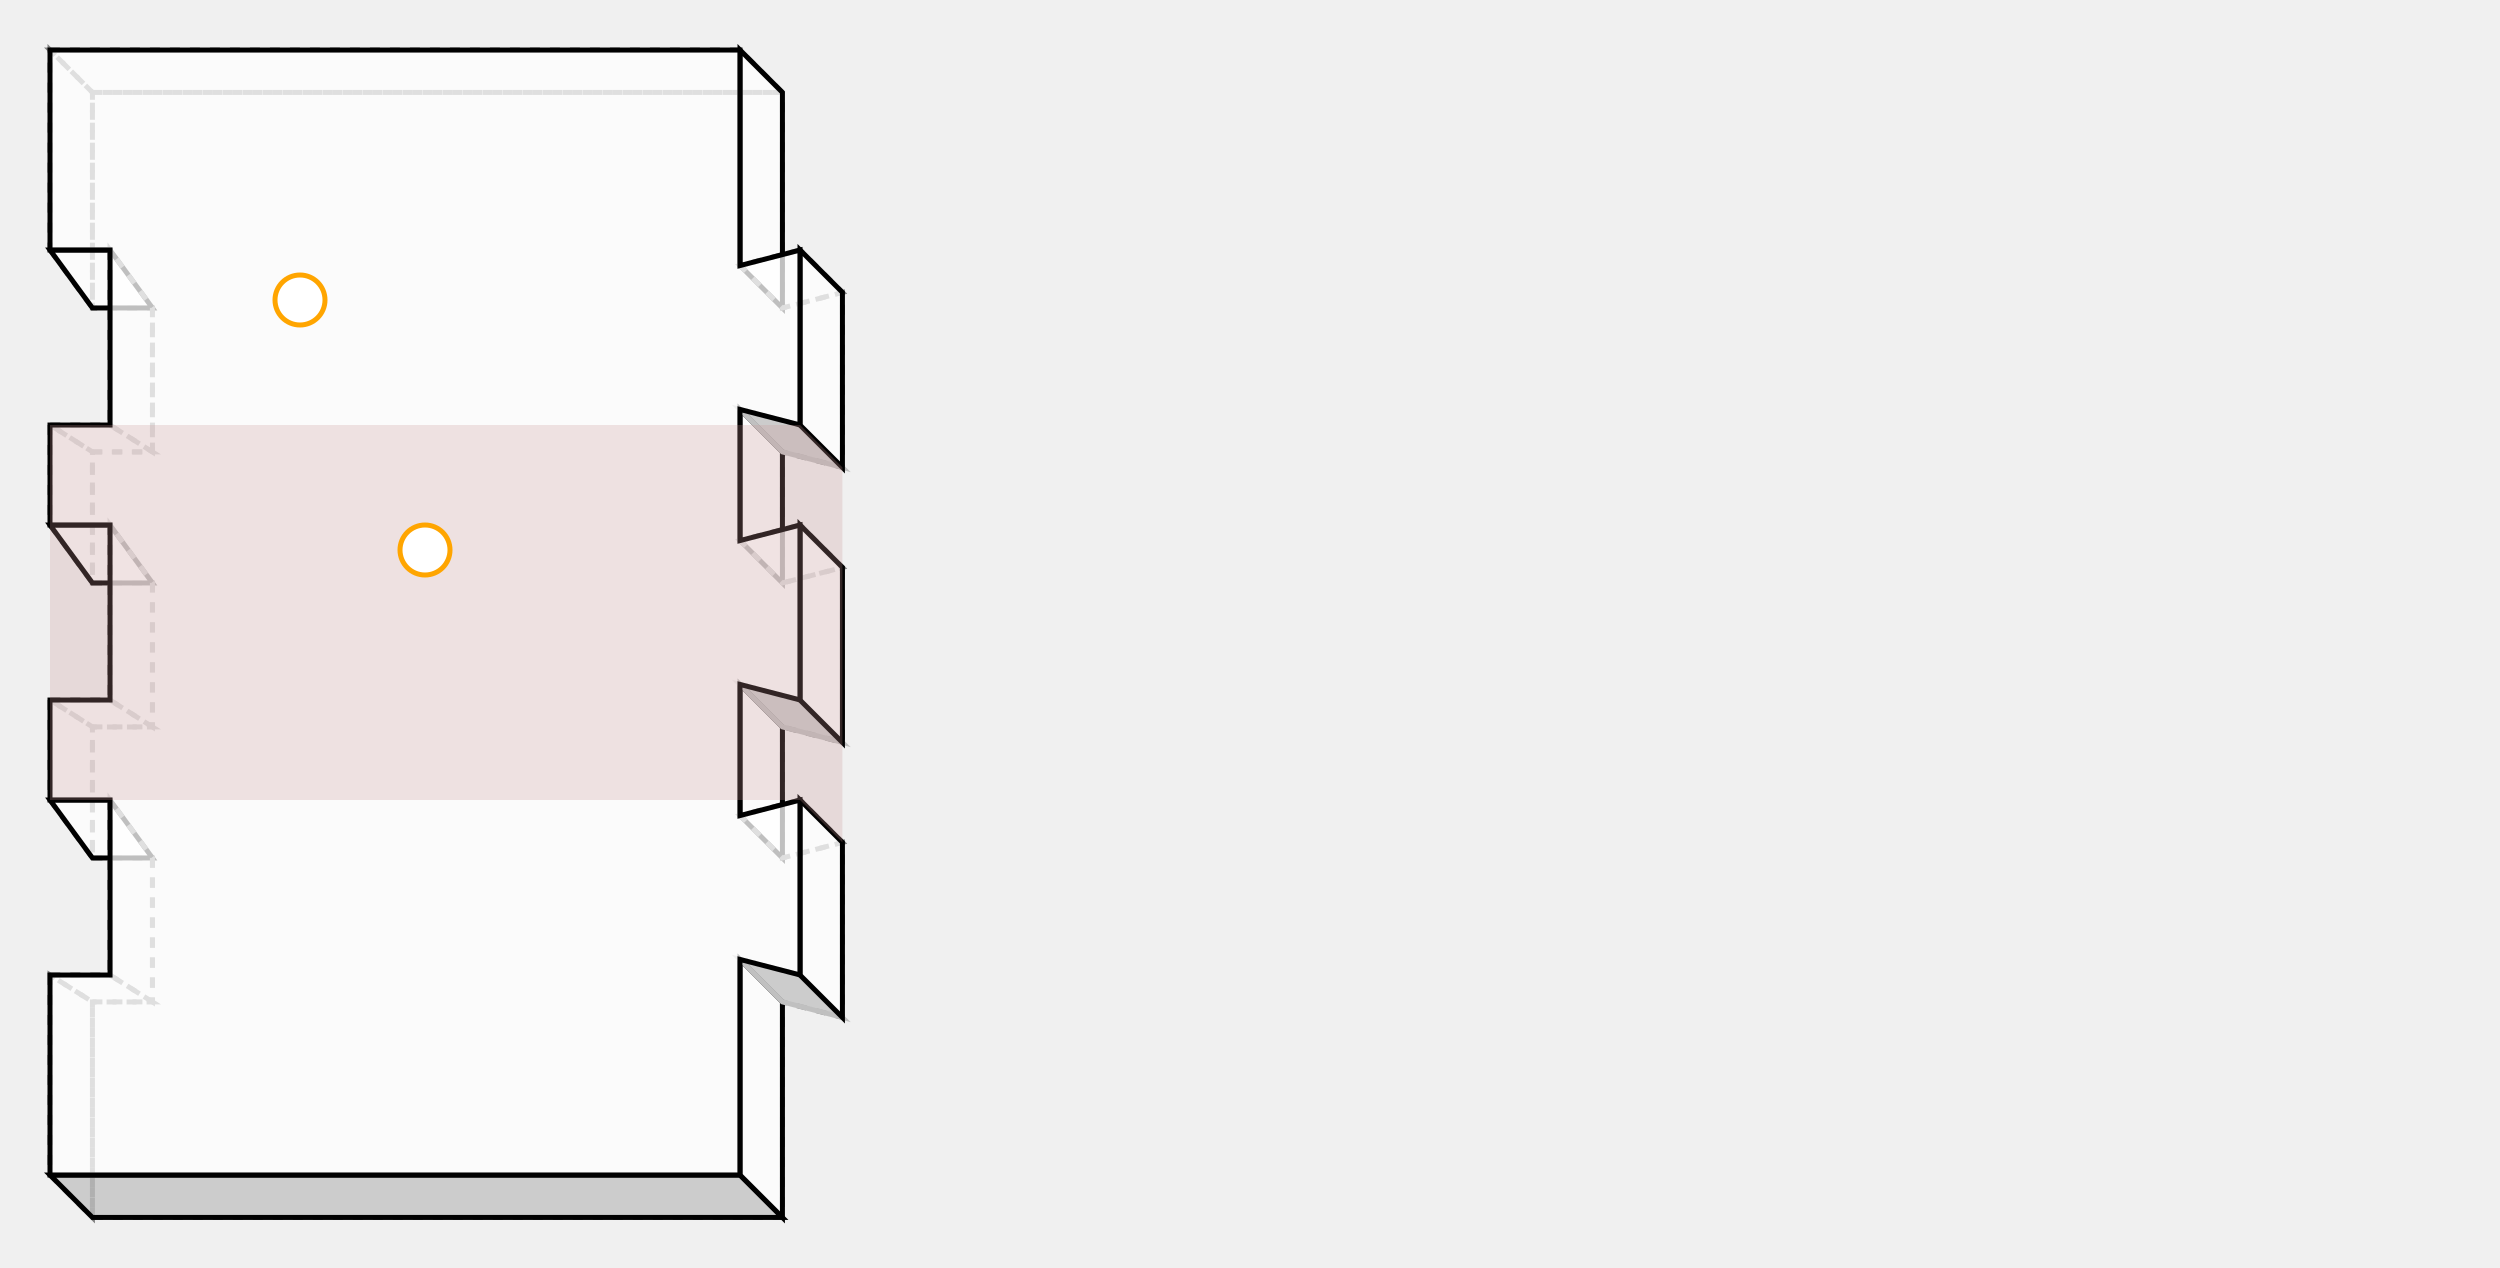
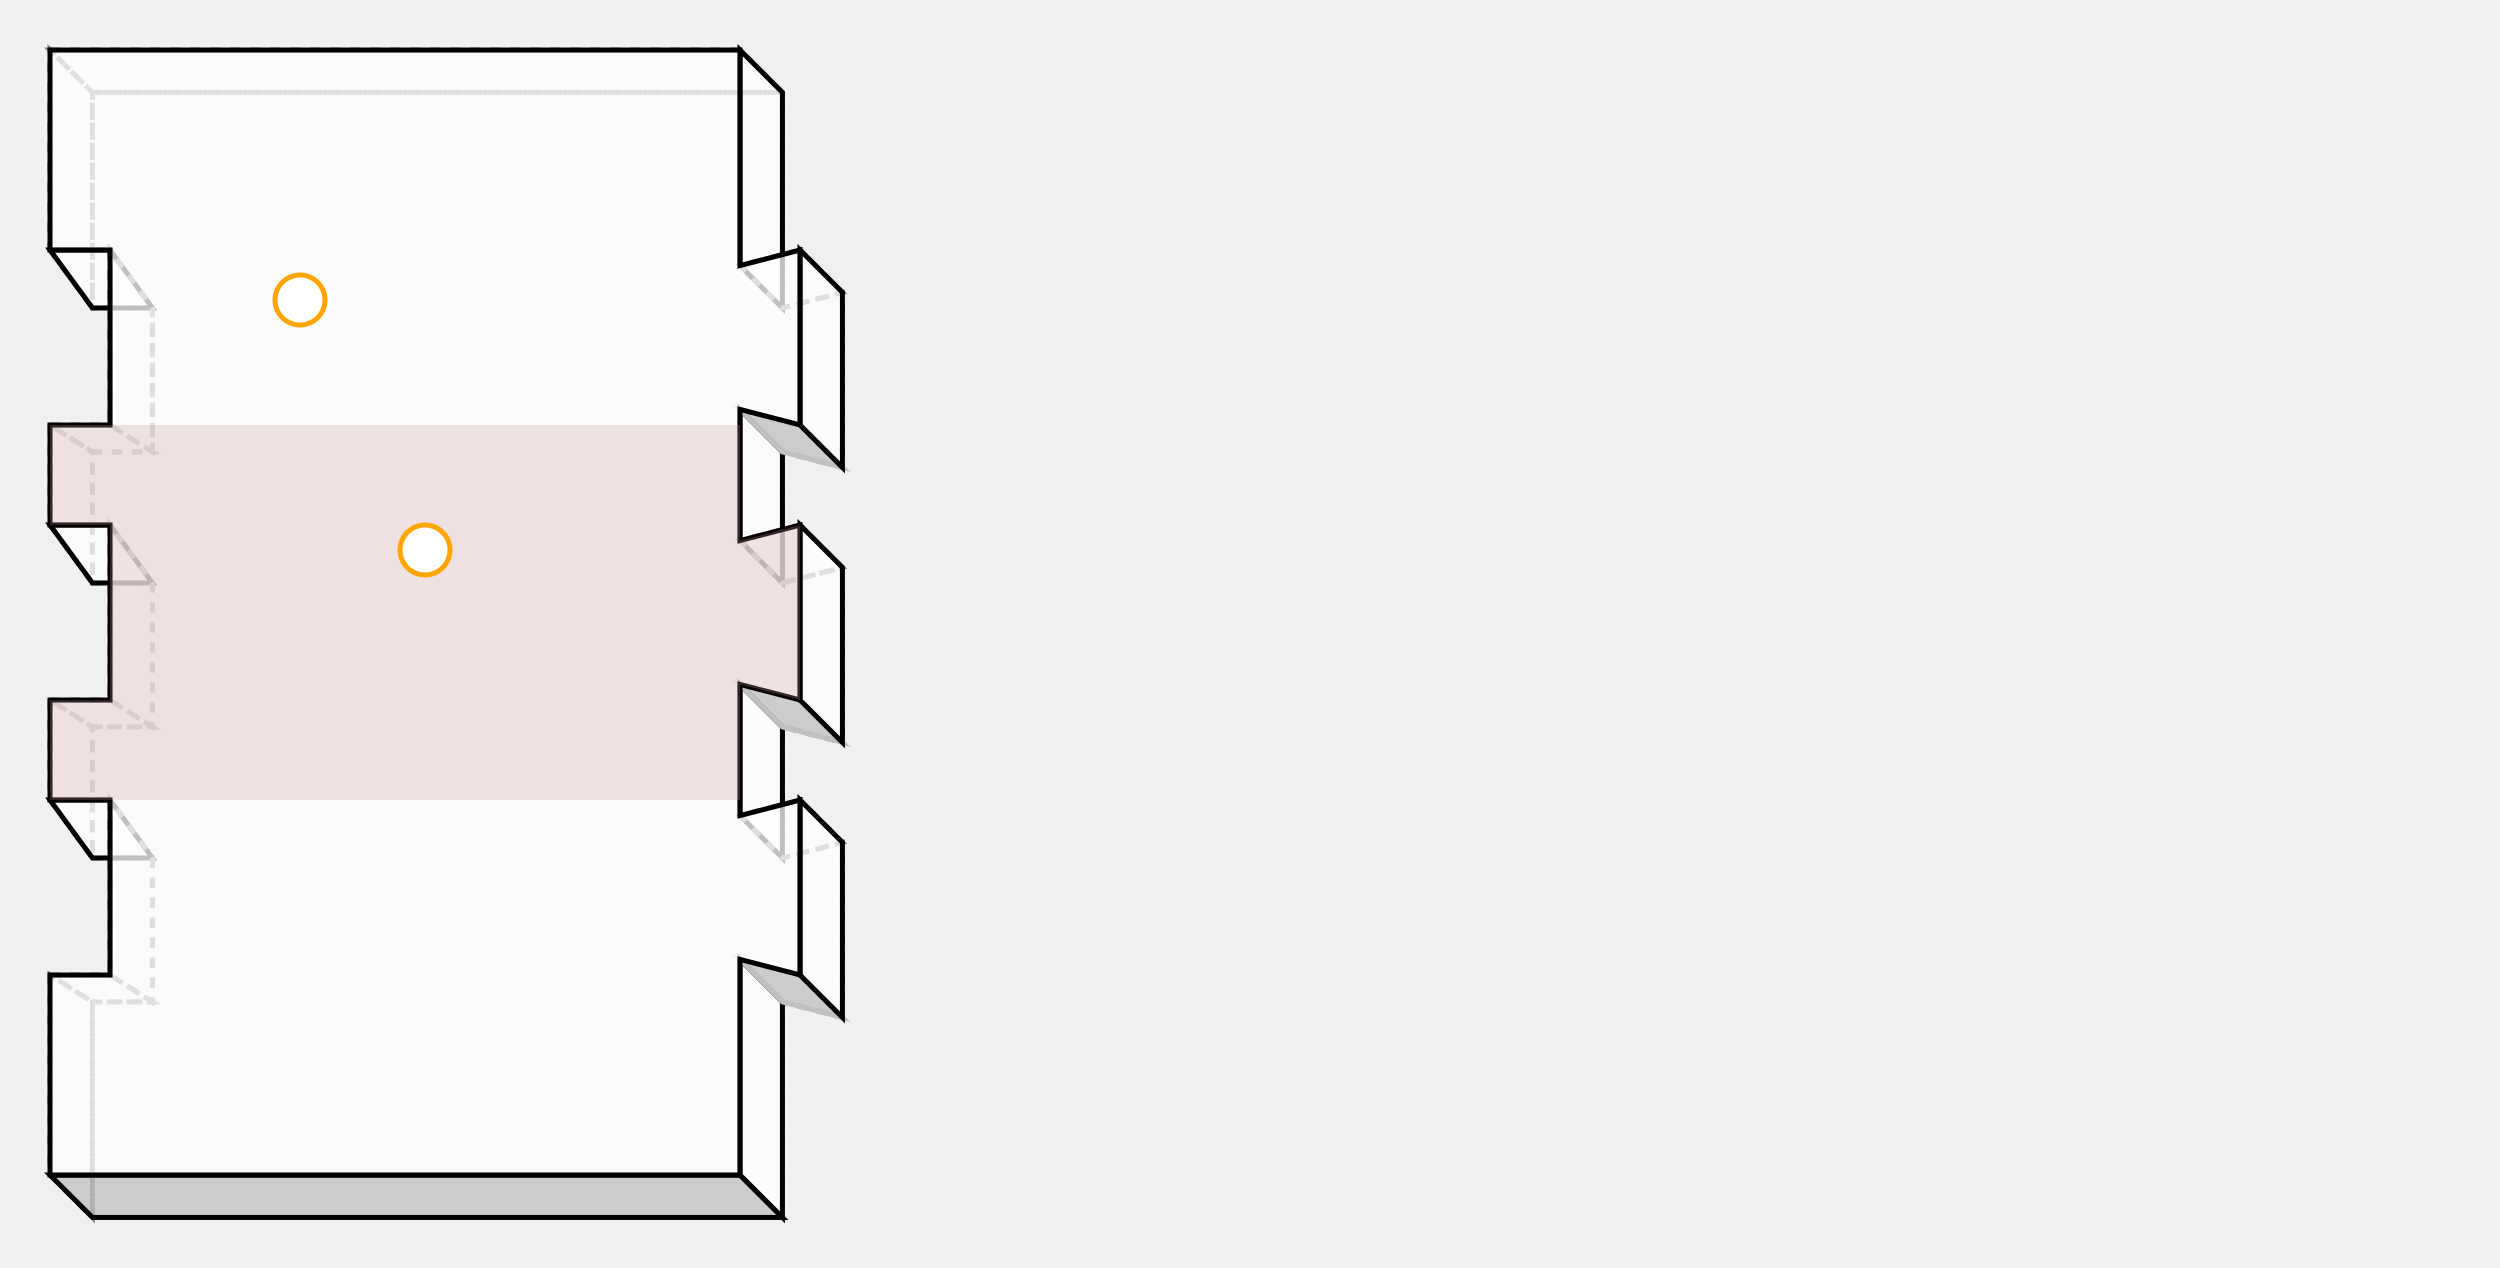
<svg xmlns="http://www.w3.org/2000/svg" width="1000" viewBox="0 0 500 253.485">
  <polygon fill="none" stroke-width="1" stroke-dasharray="2" stroke="gray" points="18.485,171.581 30.495,171.581 30.495,200.389 18.485,200.389 18.485,243.485 156.475,243.485 156.475,200.369 168.485,203.473 168.485,203.473 168.485,168.498 168.485,168.498 156.475,171.601 156.475,145.369 168.485,148.473 168.485,113.498 156.475,116.601 156.475,90.369 168.485,93.473 168.485,93.473 168.485,58.498 168.485,58.498 156.475,61.601 156.475,18.485 18.485,18.485 18.485,61.581 18.485,61.581 30.495,61.581 30.495,90.389 18.485,90.389 18.485,116.581 30.495,116.581 30.495,145.389 18.485,145.389 18.485,145.389 18.485,171.581" />
  <polygon fill="none" stroke-width="1" stroke-dasharray="2" stroke="gray" points="10.0,50.013 18.485,61.599 18.485,18.485 10.0,10.0 10.0,50.013" />
  <polygon fill="none" stroke-width="1" stroke-dasharray="2" stroke="gray" points="10.0,84.987 10.0,105.013 18.485,116.599 18.485,90.372 10.0,84.987" />
  <polygon fill="none" stroke-width="1" stroke-dasharray="2" stroke="gray" points="10.0,139.987 10.0,160.013 18.485,171.599 18.485,145.372 10.0,139.987" />
  <polygon fill="none" stroke-width="1" stroke-dasharray="2" stroke="gray" points="10.0,194.987 10.0,235.0 18.485,243.485 18.485,200.372 10.0,194.987" />
  <polygon fill="rgba(255,255,255,0.75)" stroke-width="1" stroke-dasharray="" stroke="black" points="10.0,50.0 22.0,50.0 30.485,61.591 18.485,61.591" />
  <polygon fill="none" stroke-width="1" stroke-dasharray="2" stroke="gray" points="18.485,90.379 30.485,90.379 22.0,85.0 10.0,85.0" />
  <polygon fill="rgba(255,255,255,0.75)" stroke-width="1" stroke-dasharray="" stroke="black" points="10.0,105.0 22.0,105.0 30.485,116.591 18.485,116.591" />
  <polygon fill="none" stroke-width="1" stroke-dasharray="2" stroke="gray" points="18.485,145.379 30.485,145.379 22.0,140.0 10.0,140.0" />
  <polygon fill="rgba(255,255,255,0.75)" stroke-width="1" stroke-dasharray="" stroke="black" points="10.0,160.0 22.0,160.0 30.485,171.591 18.485,171.591" />
  <polygon fill="none" stroke-width="1" stroke-dasharray="2" stroke="gray" points="18.485,200.379 30.485,200.379 22.0,195.0 10.0,195.0" />
  <polygon fill="none" stroke-width="1" stroke-dasharray="2" stroke="gray" points="22.0,49.993 22.0,85.007 30.485,90.392 30.485,61.579 22.0,49.993" />
  <polygon fill="none" stroke-width="1" stroke-dasharray="2" stroke="gray" points="22.0,104.993 22.0,140.007 30.485,145.392 30.485,116.579 22.0,104.993" />
  <polygon fill="none" stroke-width="1" stroke-dasharray="2" stroke="gray" points="22.0,159.993 22.0,195.007 30.485,200.392 30.485,171.579 22.0,159.993" />
  <polygon fill="none" stroke-width="1" stroke-dasharray="2" stroke="gray" points="147.99,10.0 10.0,10.0 18.485,18.485 156.475,18.485 147.99,10.0" />
  <polygon fill="rgba(192,192,192,0.75)" stroke-width="1" stroke-dasharray="" stroke="black" points="147.99,235.0 156.475,243.485 18.485,243.485 10.0,235.0 147.99,235.0" />
  <polygon fill="rgba(255,255,255,0.75)" stroke-width="1" stroke-dasharray="" stroke="black" points="156.485,61.601 148.0,53.116 148.0,10.0 156.485,18.485 156.485,61.601" />
  <polygon fill="rgba(255,255,255,0.75)" stroke-width="1" stroke-dasharray="" stroke="black" points="156.485,90.369 156.485,116.601 148.0,108.116 148.0,81.884 156.485,90.369" />
  <polygon fill="rgba(255,255,255,0.75)" stroke-width="1" stroke-dasharray="" stroke="black" points="156.485,145.369 156.485,171.601 148.0,163.116 148.0,136.884 156.485,145.369" />
  <polygon fill="rgba(255,255,255,0.75)" stroke-width="1" stroke-dasharray="" stroke="black" points="156.485,200.369 156.485,243.485 148.0,235.0 148.0,191.884 156.485,200.369" />
  <polygon fill="none" stroke-width="1" stroke-dasharray="2" stroke="gray" points="160.0,50.0 148.0,53.106 156.485,61.591 168.485,58.485" />
  <polygon fill="rgba(192,192,192,0.75)" stroke-width="1" stroke-dasharray="" stroke="silver" points="168.485,93.485 156.485,90.379 148.0,81.894 160.0,85.0" />
  <polygon fill="none" stroke-width="1" stroke-dasharray="2" stroke="gray" points="160.0,105.0 148.0,108.106 156.485,116.591 168.485,113.485" />
  <polygon fill="rgba(192,192,192,0.75)" stroke-width="1" stroke-dasharray="" stroke="silver" points="168.485,148.485 156.485,145.379 148.0,136.894 160.0,140.0" />
  <polygon fill="none" stroke-width="1" stroke-dasharray="2" stroke="gray" points="160.0,160.0 148.0,163.106 156.485,171.591 168.485,168.485" />
  <polygon fill="rgba(192,192,192,0.75)" stroke-width="1" stroke-dasharray="" stroke="silver" points="168.485,203.485 156.485,200.379 148.0,191.894 160.0,195.0" />
  <polygon fill="rgba(255,255,255,0.75)" stroke-width="1" stroke-dasharray="" stroke="black" points="168.485,58.475 168.485,93.495 160.0,85.01 160.0,49.99 168.485,58.475" />
  <polygon fill="rgba(255,255,255,0.75)" stroke-width="1" stroke-dasharray="" stroke="black" points="168.485,113.475 168.485,148.495 160.0,140.01 160.0,104.99 168.485,113.475" />
  <polygon fill="rgba(255,255,255,0.75)" stroke-width="1" stroke-dasharray="" stroke="black" points="168.485,168.475 168.485,203.495 160.0,195.01 160.0,159.99 168.485,168.475" />
  <polygon fill="rgba(255,255,255,0.75)" stroke-width="1" stroke-dasharray="" stroke="black" points="10.0,195.01 22.01,195.01 22.01,159.99 10.0,159.99 10.0,140.01 22.01,140.01 22.01,104.99 10.0,104.99 10.0,104.99 10.0,85.01 10.0,85.01 22.01,85.01 22.01,49.99 10.0,49.99 10.0,10.0 147.99,10.0 147.99,10.0 147.99,53.116 160.0,50.013 160.0,84.987 147.99,81.884 147.99,108.116 160.0,105.013 160.0,105.013 160.0,139.987 160.0,139.987 147.99,136.884 147.99,163.116 160.0,160.013 160.0,194.987 147.99,191.884 147.99,235.0 147.99,235.0 10.0,235.0 10.0,195.01" />
-   <polygon fill="rgba(200,150,150,0.25)" stroke-width="1" stroke-dasharray="" stroke="none" points="10.0,85.0 160.0,85.0 168.485,93.485 168.485,168.485 160.0,160.0 10.0,160.0" />
+   <polygon fill="rgba(200,150,150,0.25)" stroke-width="1" stroke-dasharray="" stroke="none" points="148.0,85.0 10.0,85.0 10.0,104.98 22.0,104.98 22.0,140.02 10.0,140.02 10.0,160.0 148.0,160.0 148.0,136.894 160.0,139.995 160.0,105.005 148.0,108.106 148.0,85.0" />
  <circle cx="60" cy="60.0" r="5" stroke="orange" fill="white" stroke-width="1" />
  <circle cx="85" cy="110.0" r="5" stroke="orange" fill="white" stroke-width="1" />
</svg>
